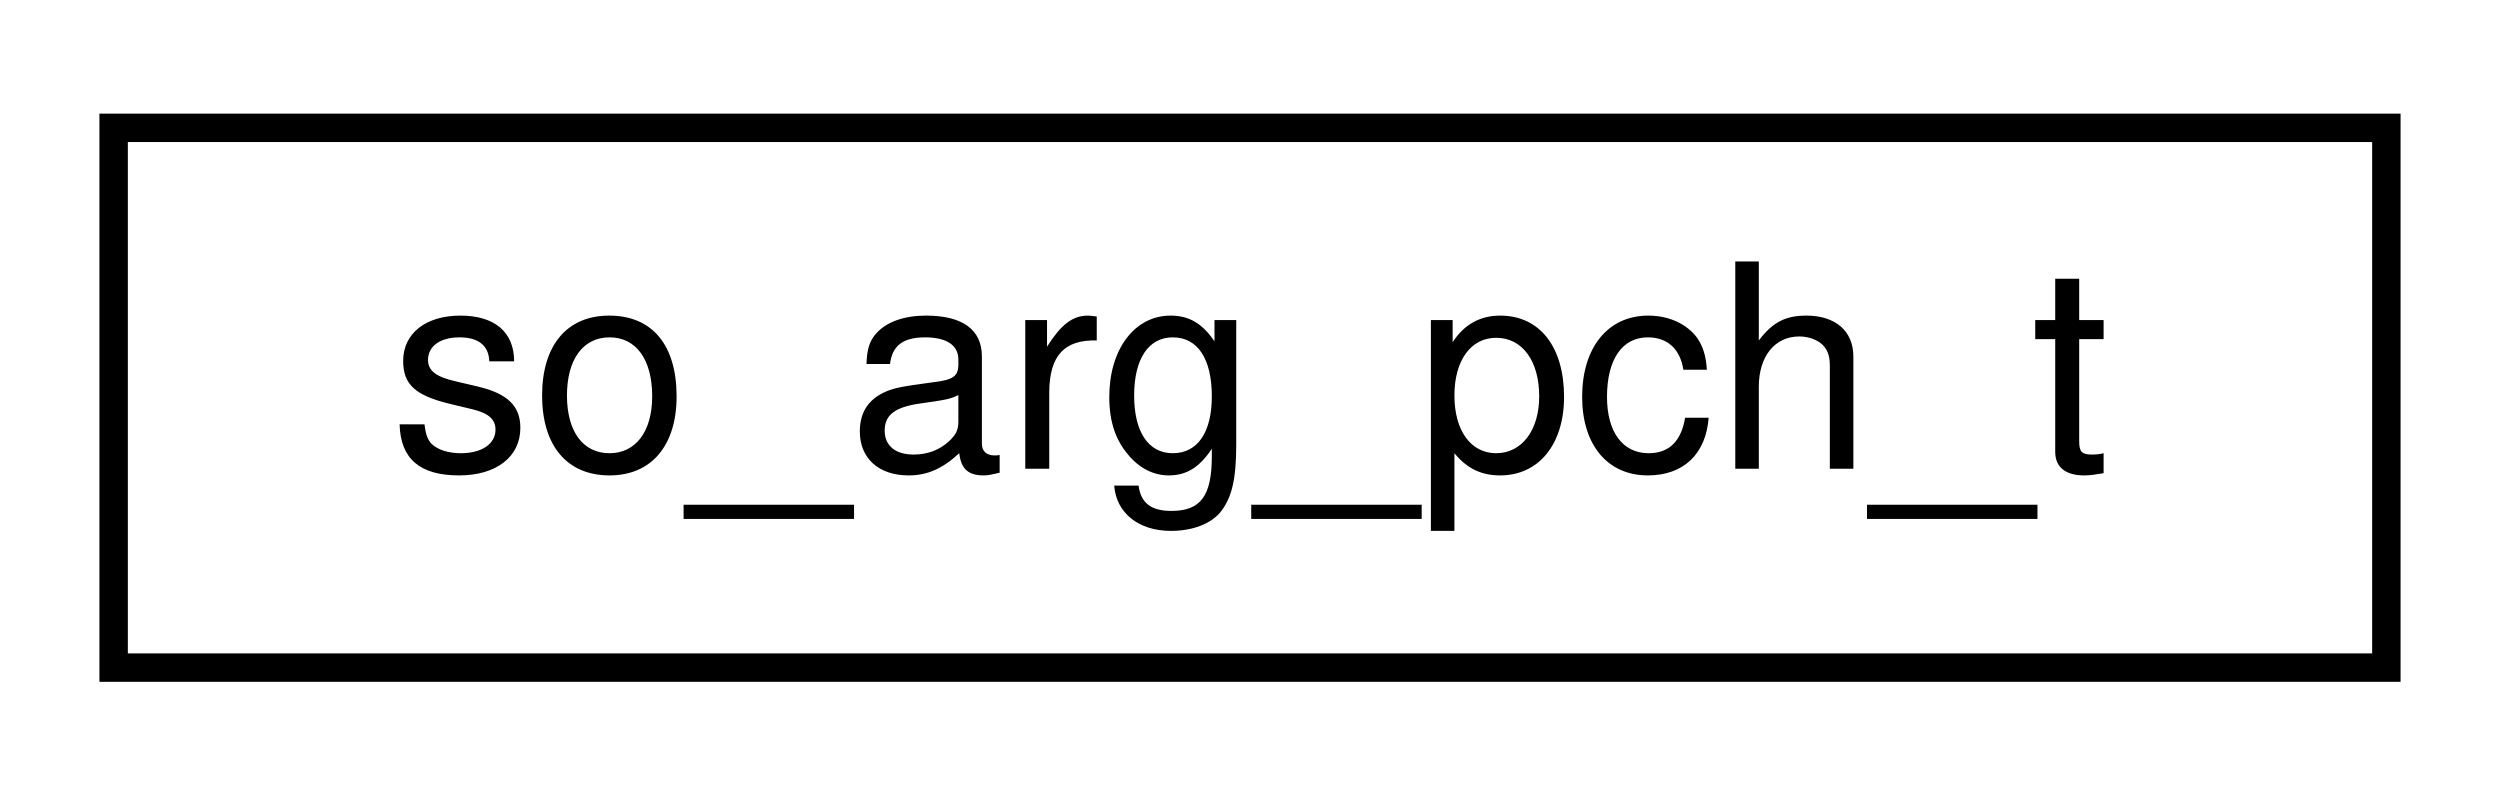
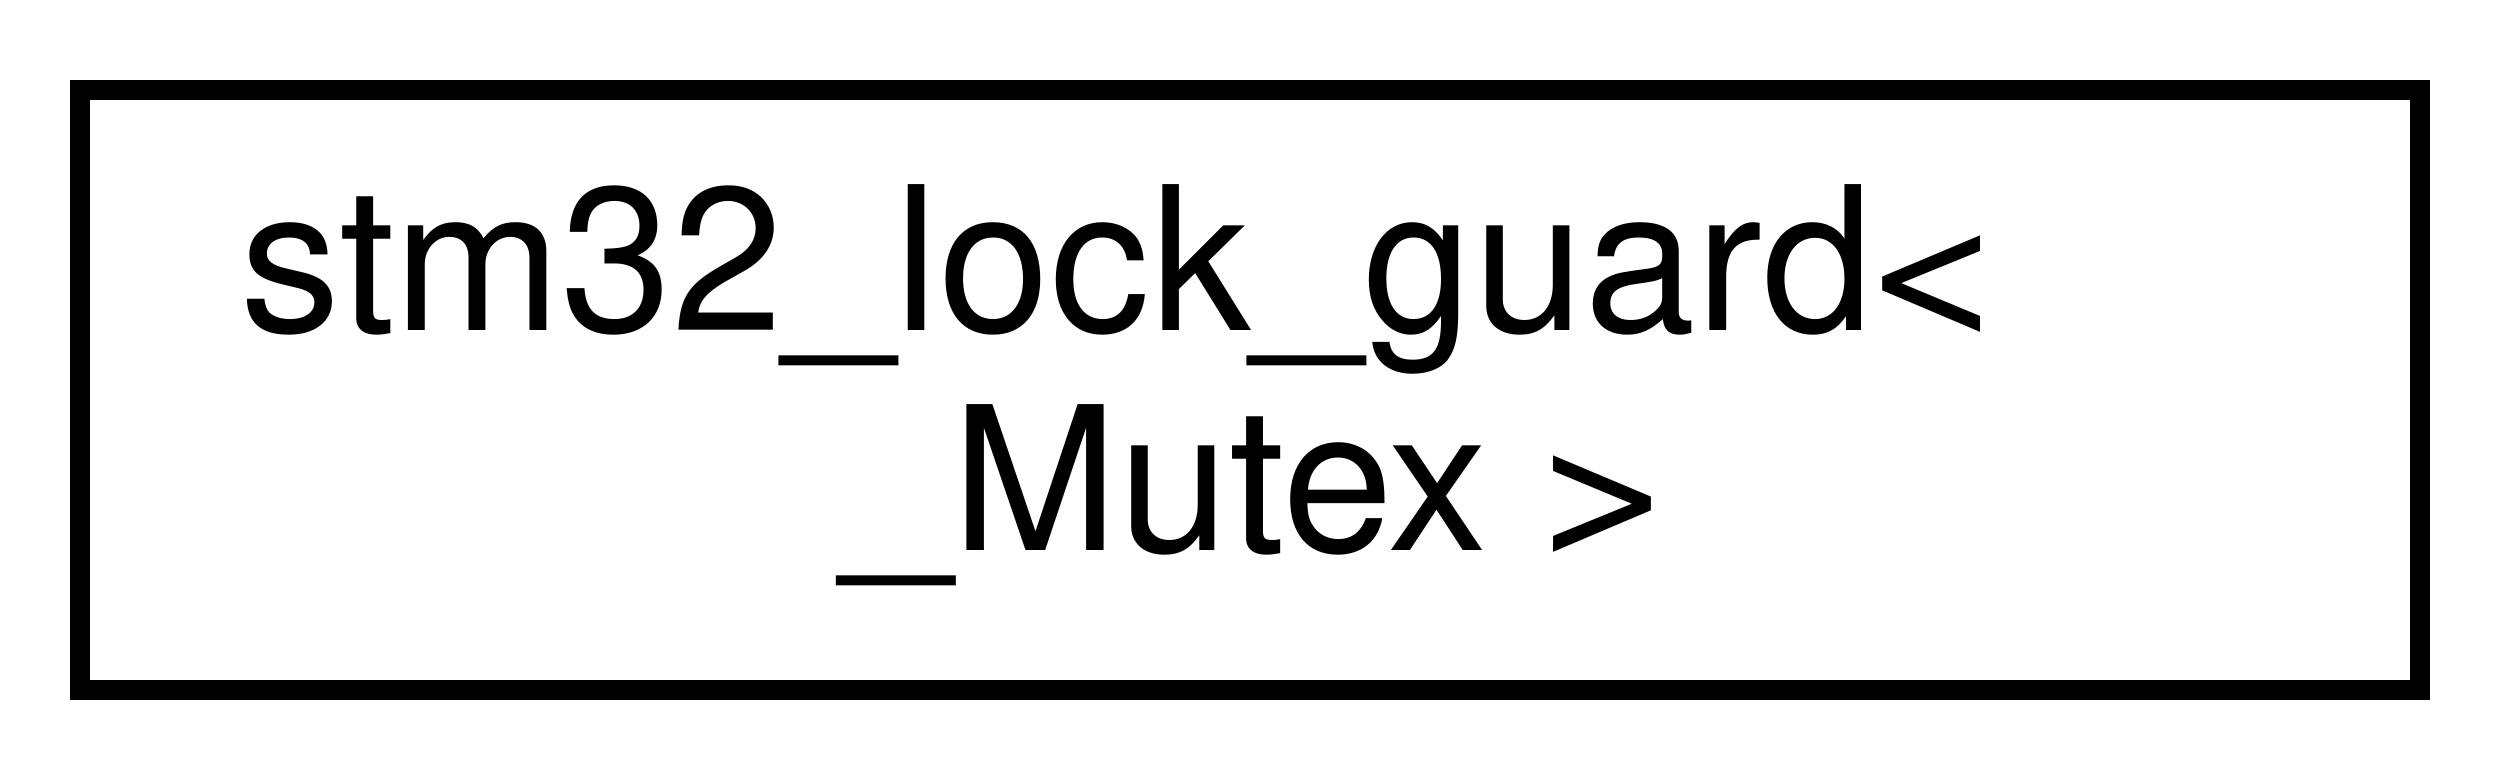
- <svg xmlns="http://www.w3.org/2000/svg" xmlns:xlink="http://www.w3.org/1999/xlink" width="88pt" height="28pt" viewBox="0.00 0.00 88.00 28.00">
-   <g id="graph0" class="graph" transform="scale(1 1) rotate(0) translate(4 24)">
+ <svg xmlns="http://www.w3.org/2000/svg" xmlns:xlink="http://www.w3.org/1999/xlink" width="125pt" height="39pt" viewBox="0.00 0.00 125.00 39.00">
+   <g id="graph0" class="graph" transform="scale(1 1) rotate(0) translate(4 35)">
    <g id="node1" class="node">
      <g id="a_node1">
-         <a xlink:href="structso__arg__pch__t.html" target="_top" xlink:title="pinChange args">
-           <polygon fill="none" stroke="black" points="0,-0.5 0,-19.5 80,-19.5 80,-0.5 0,-0.5" />
-           <text text-anchor="middle" x="40" y="-7.5" font-family="Helvetica,sans-Serif" font-size="10.00">so_arg_pch_t</text>
+         <a xlink:href="classstm32__lock__guard.html" target="_top" xlink:title=" ">
+           <polygon fill="none" stroke="black" points="0,-0.5 0,-30.5 117,-30.5 117,-0.5 0,-0.5" />
+           <text text-anchor="start" x="8" y="-18.5" font-family="Helvetica,sans-Serif" font-size="10.00">stm32_lock_guard&lt; </text>
+           <text text-anchor="middle" x="58.5" y="-7.5" font-family="Helvetica,sans-Serif" font-size="10.00">_Mutex &gt;</text>
        </a>
      </g>
    </g>
  </g>
</svg>
